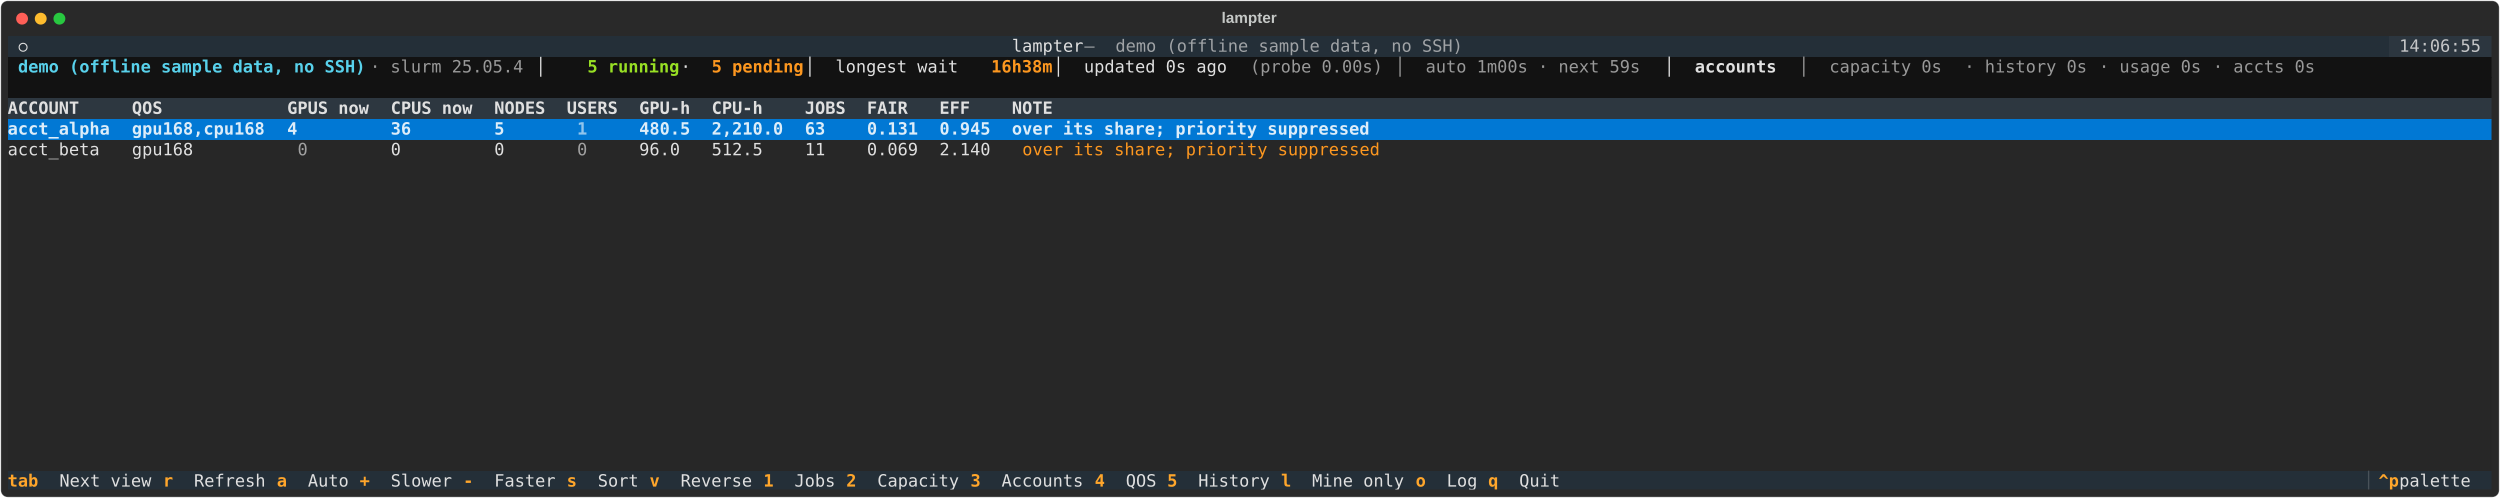
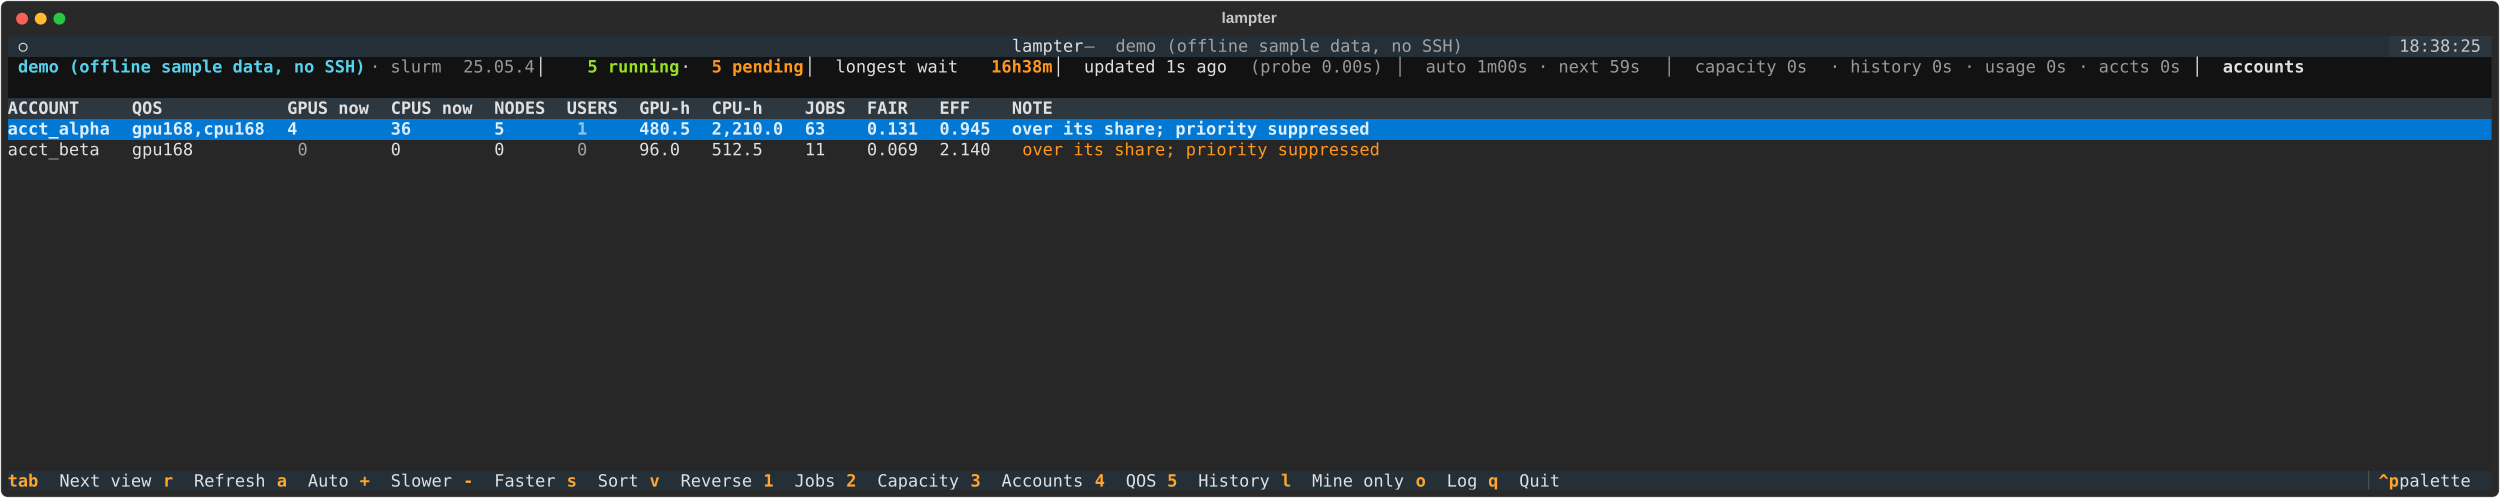
<svg xmlns="http://www.w3.org/2000/svg" class="rich-terminal" viewBox="0 0 2946 586.8">
  <style>

    @font-face {
        font-family: "Fira Code";
        src: local("FiraCode-Regular"),
                url("https://cdnjs.cloudflare.com/ajax/libs/firacode/6.2.0/woff2/FiraCode-Regular.woff2") format("woff2"),
                url("https://cdnjs.cloudflare.com/ajax/libs/firacode/6.2.0/woff/FiraCode-Regular.woff") format("woff");
        font-style: normal;
        font-weight: 400;
    }
    @font-face {
        font-family: "Fira Code";
        src: local("FiraCode-Bold"),
                url("https://cdnjs.cloudflare.com/ajax/libs/firacode/6.2.0/woff2/FiraCode-Bold.woff2") format("woff2"),
                url("https://cdnjs.cloudflare.com/ajax/libs/firacode/6.2.0/woff/FiraCode-Bold.woff") format("woff");
        font-style: bold;
        font-weight: 700;
    }

-     .terminal-3550155421-matrix {
+     .terminal-934371486-matrix {
        font-family: Fira Code, monospace;
        font-size: 20px;
        line-height: 24.4px;
        font-variant-east-asian: full-width;
    }

-     .terminal-3550155421-title {
+     .terminal-934371486-title {
        font-size: 18px;
        font-weight: bold;
        font-family: arial;
    }

-     .terminal-3550155421-r1 { fill: #c5c8c6 }
- .terminal-3550155421-r2 { fill: #e0e0e0 }
- .terminal-3550155421-r3 { fill: #a0a3a6 }
- .terminal-3550155421-r4 { fill: #c5c6c7 }
- .terminal-3550155421-r5 { fill: #58d1eb;font-weight: bold }
- .terminal-3550155421-r6 { fill: #999999 }
- .terminal-3550155421-r7 { fill: #98e024;font-weight: bold }
- .terminal-3550155421-r8 { fill: #fd971f;font-weight: bold }
- .terminal-3550155421-r9 { fill: #e0e0e0;font-weight: bold }
- .terminal-3550155421-r10 { fill: #ddedf9;font-weight: bold }
- .terminal-3550155421-r11 { fill: #92c5ec;font-weight: bold }
- .terminal-3550155421-r12 { fill: #a1a1a1 }
- .terminal-3550155421-r13 { fill: #fd971f }
- .terminal-3550155421-r14 { fill: #ffa62b;font-weight: bold }
- .terminal-3550155421-r15 { fill: #495259 }
+     .terminal-934371486-r1 { fill: #c5c8c6 }
+ .terminal-934371486-r2 { fill: #e0e0e0 }
+ .terminal-934371486-r3 { fill: #a0a3a6 }
+ .terminal-934371486-r4 { fill: #c5c6c7 }
+ .terminal-934371486-r5 { fill: #58d1eb;font-weight: bold }
+ .terminal-934371486-r6 { fill: #999999 }
+ .terminal-934371486-r7 { fill: #98e024;font-weight: bold }
+ .terminal-934371486-r8 { fill: #fd971f;font-weight: bold }
+ .terminal-934371486-r9 { fill: #e0e0e0;font-weight: bold }
+ .terminal-934371486-r10 { fill: #ddedf9;font-weight: bold }
+ .terminal-934371486-r11 { fill: #92c5ec;font-weight: bold }
+ .terminal-934371486-r12 { fill: #a1a1a1 }
+ .terminal-934371486-r13 { fill: #fd971f }
+ .terminal-934371486-r14 { fill: #ffa62b;font-weight: bold }
+ .terminal-934371486-r15 { fill: #495259 }
    </style>
  <defs>
-     <clipPath id="terminal-3550155421-clip-terminal">
+     <clipPath id="terminal-934371486-clip-terminal">
      <rect x="0" y="0" width="2927.0" height="535.8" />
    </clipPath>
-     <clipPath id="terminal-3550155421-line-0">
+     <clipPath id="terminal-934371486-line-0">
      <rect x="0" y="1.5" width="2928" height="24.65" />
    </clipPath>
-     <clipPath id="terminal-3550155421-line-1">
+     <clipPath id="terminal-934371486-line-1">
      <rect x="0" y="25.9" width="2928" height="24.65" />
    </clipPath>
-     <clipPath id="terminal-3550155421-line-2">
+     <clipPath id="terminal-934371486-line-2">
      <rect x="0" y="50.3" width="2928" height="24.65" />
    </clipPath>
-     <clipPath id="terminal-3550155421-line-3">
+     <clipPath id="terminal-934371486-line-3">
      <rect x="0" y="74.7" width="2928" height="24.65" />
    </clipPath>
-     <clipPath id="terminal-3550155421-line-4">
+     <clipPath id="terminal-934371486-line-4">
      <rect x="0" y="99.1" width="2928" height="24.65" />
    </clipPath>
-     <clipPath id="terminal-3550155421-line-5">
+     <clipPath id="terminal-934371486-line-5">
      <rect x="0" y="123.5" width="2928" height="24.65" />
    </clipPath>
-     <clipPath id="terminal-3550155421-line-6">
+     <clipPath id="terminal-934371486-line-6">
      <rect x="0" y="147.9" width="2928" height="24.65" />
    </clipPath>
-     <clipPath id="terminal-3550155421-line-7">
+     <clipPath id="terminal-934371486-line-7">
      <rect x="0" y="172.3" width="2928" height="24.65" />
    </clipPath>
-     <clipPath id="terminal-3550155421-line-8">
+     <clipPath id="terminal-934371486-line-8">
      <rect x="0" y="196.7" width="2928" height="24.65" />
    </clipPath>
-     <clipPath id="terminal-3550155421-line-9">
+     <clipPath id="terminal-934371486-line-9">
      <rect x="0" y="221.1" width="2928" height="24.65" />
    </clipPath>
-     <clipPath id="terminal-3550155421-line-10">
+     <clipPath id="terminal-934371486-line-10">
      <rect x="0" y="245.5" width="2928" height="24.65" />
    </clipPath>
-     <clipPath id="terminal-3550155421-line-11">
+     <clipPath id="terminal-934371486-line-11">
      <rect x="0" y="269.9" width="2928" height="24.65" />
    </clipPath>
-     <clipPath id="terminal-3550155421-line-12">
+     <clipPath id="terminal-934371486-line-12">
      <rect x="0" y="294.3" width="2928" height="24.65" />
    </clipPath>
-     <clipPath id="terminal-3550155421-line-13">
+     <clipPath id="terminal-934371486-line-13">
      <rect x="0" y="318.7" width="2928" height="24.65" />
    </clipPath>
-     <clipPath id="terminal-3550155421-line-14">
+     <clipPath id="terminal-934371486-line-14">
      <rect x="0" y="343.1" width="2928" height="24.65" />
    </clipPath>
-     <clipPath id="terminal-3550155421-line-15">
+     <clipPath id="terminal-934371486-line-15">
      <rect x="0" y="367.5" width="2928" height="24.65" />
    </clipPath>
-     <clipPath id="terminal-3550155421-line-16">
+     <clipPath id="terminal-934371486-line-16">
      <rect x="0" y="391.9" width="2928" height="24.65" />
    </clipPath>
-     <clipPath id="terminal-3550155421-line-17">
+     <clipPath id="terminal-934371486-line-17">
      <rect x="0" y="416.3" width="2928" height="24.65" />
    </clipPath>
-     <clipPath id="terminal-3550155421-line-18">
+     <clipPath id="terminal-934371486-line-18">
      <rect x="0" y="440.7" width="2928" height="24.65" />
    </clipPath>
-     <clipPath id="terminal-3550155421-line-19">
+     <clipPath id="terminal-934371486-line-19">
      <rect x="0" y="465.1" width="2928" height="24.65" />
    </clipPath>
-     <clipPath id="terminal-3550155421-line-20">
+     <clipPath id="terminal-934371486-line-20">
      <rect x="0" y="489.5" width="2928" height="24.65" />
    </clipPath>
  </defs>
  <rect fill="#292929" stroke="rgba(255,255,255,0.35)" stroke-width="1" x="1" y="1" width="2944" height="584.8" rx="8" />
-   <text class="terminal-3550155421-title" fill="#c5c8c6" text-anchor="middle" x="1472" y="27">lampter</text>
+   <text class="terminal-934371486-title" fill="#c5c8c6" text-anchor="middle" x="1472" y="27">lampter</text>
  <g transform="translate(26,22)">
    <circle cx="0" cy="0" r="7" fill="#ff5f57" />
    <circle cx="22" cy="0" r="7" fill="#febc2e" />
    <circle cx="44" cy="0" r="7" fill="#28c840" />
  </g>
-   <g transform="translate(9, 41)" clip-path="url(#terminal-3550155421-clip-terminal)">
+   <g transform="translate(9, 41)" clip-path="url(#terminal-934371486-clip-terminal)">
    <rect fill="#242f38" x="0" y="1.5" width="12.2" height="24.65" shape-rendering="crispEdges" />
    <rect fill="#242f38" x="12.2" y="1.5" width="12.2" height="24.65" shape-rendering="crispEdges" />
    <rect fill="#242f38" x="24.4" y="1.5" width="61" height="24.65" shape-rendering="crispEdges" />
    <rect fill="#242f38" x="85.4" y="1.5" width="12.2" height="24.65" shape-rendering="crispEdges" />
    <rect fill="#242f38" x="97.6" y="1.5" width="1085.8" height="24.65" shape-rendering="crispEdges" />
    <rect fill="#242f38" x="1183.4" y="1.5" width="85.4" height="24.65" shape-rendering="crispEdges" />
    <rect fill="#242f38" x="1268.8" y="1.5" width="36.6" height="24.65" shape-rendering="crispEdges" />
    <rect fill="#242f38" x="1305.4" y="1.5" width="414.8" height="24.65" shape-rendering="crispEdges" />
    <rect fill="#242f38" x="1720.2" y="1.5" width="1085.8" height="24.65" shape-rendering="crispEdges" />
    <rect fill="#2c363f" x="2806" y="1.5" width="12.2" height="24.65" shape-rendering="crispEdges" />
    <rect fill="#2c363f" x="2818.2" y="1.5" width="97.6" height="24.65" shape-rendering="crispEdges" />
    <rect fill="#2c363f" x="2915.8" y="1.5" width="12.2" height="24.65" shape-rendering="crispEdges" />
    <rect fill="#121212" x="0" y="25.9" width="12.2" height="24.65" shape-rendering="crispEdges" />
    <rect fill="#121212" x="12.2" y="25.9" width="414.8" height="24.65" shape-rendering="crispEdges" />
-     <rect fill="#121212" x="427" y="25.9" width="195.2" height="24.65" shape-rendering="crispEdges" />
+     <rect fill="#121212" x="427" y="25.9" width="109.8" height="24.65" shape-rendering="crispEdges" />
+     <rect fill="#121212" x="536.8" y="25.9" width="85.4" height="24.65" shape-rendering="crispEdges" />
    <rect fill="#121212" x="622.2" y="25.9" width="61" height="24.65" shape-rendering="crispEdges" />
    <rect fill="#121212" x="683.2" y="25.9" width="109.8" height="24.65" shape-rendering="crispEdges" />
    <rect fill="#121212" x="793" y="25.9" width="36.6" height="24.65" shape-rendering="crispEdges" />
    <rect fill="#121212" x="829.6" y="25.9" width="109.8" height="24.65" shape-rendering="crispEdges" />
    <rect fill="#121212" x="939.4" y="25.9" width="219.6" height="24.65" shape-rendering="crispEdges" />
    <rect fill="#121212" x="1159" y="25.9" width="73.2" height="24.65" shape-rendering="crispEdges" />
    <rect fill="#121212" x="1232.2" y="25.9" width="231.8" height="24.65" shape-rendering="crispEdges" />
    <rect fill="#121212" x="1464" y="25.9" width="170.8" height="24.65" shape-rendering="crispEdges" />
    <rect fill="#121212" x="1634.8" y="25.9" width="317.2" height="24.65" shape-rendering="crispEdges" />
-     <rect fill="#121212" x="1952" y="25.9" width="158.6" height="24.65" shape-rendering="crispEdges" />
-     <rect fill="#121212" x="2110.6" y="25.9" width="195.2" height="24.65" shape-rendering="crispEdges" />
-     <rect fill="#121212" x="2305.8" y="25.9" width="158.6" height="24.65" shape-rendering="crispEdges" />
-     <rect fill="#121212" x="2464.4" y="25.9" width="134.2" height="24.65" shape-rendering="crispEdges" />
-     <rect fill="#121212" x="2598.6" y="25.9" width="134.2" height="24.65" shape-rendering="crispEdges" />
+     <rect fill="#121212" x="1952" y="25.9" width="195.2" height="24.65" shape-rendering="crispEdges" />
+     <rect fill="#121212" x="2147.2" y="25.9" width="158.6" height="24.65" shape-rendering="crispEdges" />
+     <rect fill="#121212" x="2305.8" y="25.9" width="134.2" height="24.65" shape-rendering="crispEdges" />
+     <rect fill="#121212" x="2440" y="25.9" width="134.2" height="24.65" shape-rendering="crispEdges" />
+     <rect fill="#121212" x="2574.2" y="25.9" width="158.6" height="24.65" shape-rendering="crispEdges" />
    <rect fill="#121212" x="2732.8" y="25.9" width="183" height="24.65" shape-rendering="crispEdges" />
    <rect fill="#121212" x="2915.8" y="25.9" width="12.2" height="24.65" shape-rendering="crispEdges" />
    <rect fill="#121212" x="0" y="50.3" width="12.2" height="24.65" shape-rendering="crispEdges" />
    <rect fill="#121212" x="12.2" y="50.3" width="0" height="24.65" shape-rendering="crispEdges" />
    <rect fill="#121212" x="12.2" y="50.3" width="2903.6" height="24.65" shape-rendering="crispEdges" />
    <rect fill="#121212" x="2915.8" y="50.3" width="12.2" height="24.65" shape-rendering="crispEdges" />
    <rect fill="#2d3740" x="0" y="74.7" width="146.4" height="24.65" shape-rendering="crispEdges" />
    <rect fill="#2d3740" x="146.4" y="74.7" width="183" height="24.65" shape-rendering="crispEdges" />
    <rect fill="#2d3740" x="329.4" y="74.7" width="122" height="24.65" shape-rendering="crispEdges" />
    <rect fill="#2d3740" x="451.4" y="74.7" width="122" height="24.65" shape-rendering="crispEdges" />
    <rect fill="#2d3740" x="573.4" y="74.7" width="85.4" height="24.65" shape-rendering="crispEdges" />
    <rect fill="#2d3740" x="658.8" y="74.7" width="85.4" height="24.65" shape-rendering="crispEdges" />
    <rect fill="#2d3740" x="744.2" y="74.7" width="85.4" height="24.65" shape-rendering="crispEdges" />
    <rect fill="#2d3740" x="829.6" y="74.7" width="109.8" height="24.65" shape-rendering="crispEdges" />
    <rect fill="#2d3740" x="939.4" y="74.7" width="73.2" height="24.65" shape-rendering="crispEdges" />
    <rect fill="#2d3740" x="1012.6" y="74.7" width="85.4" height="24.65" shape-rendering="crispEdges" />
    <rect fill="#2d3740" x="1098" y="74.7" width="85.4" height="24.65" shape-rendering="crispEdges" />
    <rect fill="#2d3740" x="1183.4" y="74.7" width="451.4" height="24.65" shape-rendering="crispEdges" />
    <rect fill="#2d3740" x="1634.8" y="74.7" width="1293.2" height="24.65" shape-rendering="crispEdges" />
    <rect fill="#0178d4" x="0" y="99.1" width="146.4" height="24.65" shape-rendering="crispEdges" />
    <rect fill="#0178d4" x="146.4" y="99.1" width="183" height="24.65" shape-rendering="crispEdges" />
    <rect fill="#0178d4" x="329.4" y="99.1" width="122" height="24.65" shape-rendering="crispEdges" />
    <rect fill="#0178d4" x="451.4" y="99.1" width="122" height="24.65" shape-rendering="crispEdges" />
    <rect fill="#0178d4" x="573.4" y="99.1" width="85.4" height="24.65" shape-rendering="crispEdges" />
    <rect fill="#0178d4" x="658.8" y="99.1" width="12.2" height="24.65" shape-rendering="crispEdges" />
    <rect fill="#0178d4" x="671" y="99.1" width="12.2" height="24.65" shape-rendering="crispEdges" />
    <rect fill="#0178d4" x="683.2" y="99.1" width="61" height="24.65" shape-rendering="crispEdges" />
    <rect fill="#0178d4" x="744.2" y="99.1" width="85.4" height="24.65" shape-rendering="crispEdges" />
    <rect fill="#0178d4" x="829.6" y="99.1" width="109.8" height="24.65" shape-rendering="crispEdges" />
    <rect fill="#0178d4" x="939.4" y="99.1" width="73.2" height="24.65" shape-rendering="crispEdges" />
    <rect fill="#0178d4" x="1012.6" y="99.1" width="85.4" height="24.65" shape-rendering="crispEdges" />
    <rect fill="#0178d4" x="1098" y="99.1" width="85.4" height="24.65" shape-rendering="crispEdges" />
    <rect fill="#0178d4" x="1183.4" y="99.1" width="451.4" height="24.65" shape-rendering="crispEdges" />
    <rect fill="#0178d4" x="1634.8" y="99.1" width="1293.2" height="24.65" shape-rendering="crispEdges" />
    <rect fill="#272727" x="0" y="123.5" width="146.4" height="24.65" shape-rendering="crispEdges" />
    <rect fill="#272727" x="146.4" y="123.5" width="183" height="24.65" shape-rendering="crispEdges" />
    <rect fill="#272727" x="329.4" y="123.5" width="12.2" height="24.65" shape-rendering="crispEdges" />
    <rect fill="#272727" x="341.6" y="123.5" width="12.2" height="24.65" shape-rendering="crispEdges" />
    <rect fill="#272727" x="353.8" y="123.5" width="97.6" height="24.65" shape-rendering="crispEdges" />
    <rect fill="#272727" x="451.4" y="123.5" width="122" height="24.65" shape-rendering="crispEdges" />
    <rect fill="#272727" x="573.4" y="123.5" width="85.4" height="24.65" shape-rendering="crispEdges" />
    <rect fill="#272727" x="658.8" y="123.5" width="12.2" height="24.65" shape-rendering="crispEdges" />
    <rect fill="#272727" x="671" y="123.5" width="12.2" height="24.65" shape-rendering="crispEdges" />
    <rect fill="#272727" x="683.2" y="123.5" width="61" height="24.65" shape-rendering="crispEdges" />
    <rect fill="#272727" x="744.2" y="123.5" width="85.4" height="24.65" shape-rendering="crispEdges" />
    <rect fill="#272727" x="829.6" y="123.5" width="109.8" height="24.65" shape-rendering="crispEdges" />
    <rect fill="#272727" x="939.4" y="123.5" width="73.2" height="24.65" shape-rendering="crispEdges" />
    <rect fill="#272727" x="1012.6" y="123.5" width="85.4" height="24.65" shape-rendering="crispEdges" />
    <rect fill="#272727" x="1098" y="123.5" width="85.4" height="24.65" shape-rendering="crispEdges" />
    <rect fill="#272727" x="1183.4" y="123.5" width="12.2" height="24.65" shape-rendering="crispEdges" />
    <rect fill="#272727" x="1195.6" y="123.5" width="427" height="24.65" shape-rendering="crispEdges" />
    <rect fill="#272727" x="1622.6" y="123.5" width="12.2" height="24.65" shape-rendering="crispEdges" />
    <rect fill="#272727" x="1634.8" y="123.5" width="1293.2" height="24.65" shape-rendering="crispEdges" />
    <rect fill="#272727" x="0" y="147.9" width="2928" height="24.65" shape-rendering="crispEdges" />
    <rect fill="#272727" x="0" y="172.3" width="2928" height="24.65" shape-rendering="crispEdges" />
    <rect fill="#272727" x="0" y="196.7" width="2928" height="24.65" shape-rendering="crispEdges" />
    <rect fill="#272727" x="0" y="221.1" width="2928" height="24.65" shape-rendering="crispEdges" />
    <rect fill="#272727" x="0" y="245.5" width="2928" height="24.65" shape-rendering="crispEdges" />
    <rect fill="#272727" x="0" y="269.9" width="2928" height="24.65" shape-rendering="crispEdges" />
    <rect fill="#272727" x="0" y="294.3" width="2928" height="24.65" shape-rendering="crispEdges" />
    <rect fill="#272727" x="0" y="318.7" width="2928" height="24.65" shape-rendering="crispEdges" />
    <rect fill="#272727" x="0" y="343.1" width="2928" height="24.65" shape-rendering="crispEdges" />
    <rect fill="#272727" x="0" y="367.5" width="2928" height="24.65" shape-rendering="crispEdges" />
    <rect fill="#272727" x="0" y="391.9" width="2928" height="24.65" shape-rendering="crispEdges" />
    <rect fill="#272727" x="0" y="416.3" width="2928" height="24.65" shape-rendering="crispEdges" />
    <rect fill="#272727" x="0" y="440.7" width="2928" height="24.65" shape-rendering="crispEdges" />
    <rect fill="#272727" x="0" y="465.1" width="2928" height="24.65" shape-rendering="crispEdges" />
    <rect fill="#272727" x="0" y="489.5" width="2928" height="24.65" shape-rendering="crispEdges" />
    <rect fill="#242f38" x="0" y="513.9" width="61" height="24.65" shape-rendering="crispEdges" />
    <rect fill="#242f38" x="61" y="513.9" width="122" height="24.65" shape-rendering="crispEdges" />
    <rect fill="#242f38" x="183" y="513.9" width="36.6" height="24.65" shape-rendering="crispEdges" />
    <rect fill="#242f38" x="219.6" y="513.9" width="97.6" height="24.65" shape-rendering="crispEdges" />
    <rect fill="#242f38" x="317.2" y="513.9" width="36.6" height="24.65" shape-rendering="crispEdges" />
    <rect fill="#242f38" x="353.8" y="513.9" width="61" height="24.65" shape-rendering="crispEdges" />
    <rect fill="#242f38" x="414.8" y="513.9" width="36.6" height="24.65" shape-rendering="crispEdges" />
    <rect fill="#242f38" x="451.4" y="513.9" width="85.4" height="24.65" shape-rendering="crispEdges" />
    <rect fill="#242f38" x="536.8" y="513.9" width="36.6" height="24.65" shape-rendering="crispEdges" />
    <rect fill="#242f38" x="573.4" y="513.9" width="85.4" height="24.65" shape-rendering="crispEdges" />
    <rect fill="#242f38" x="658.8" y="513.9" width="36.6" height="24.65" shape-rendering="crispEdges" />
    <rect fill="#242f38" x="695.4" y="513.9" width="61" height="24.65" shape-rendering="crispEdges" />
    <rect fill="#242f38" x="756.4" y="513.9" width="36.6" height="24.65" shape-rendering="crispEdges" />
    <rect fill="#242f38" x="793" y="513.9" width="97.6" height="24.65" shape-rendering="crispEdges" />
    <rect fill="#242f38" x="890.6" y="513.9" width="36.6" height="24.65" shape-rendering="crispEdges" />
    <rect fill="#242f38" x="927.2" y="513.9" width="61" height="24.65" shape-rendering="crispEdges" />
    <rect fill="#242f38" x="988.2" y="513.9" width="36.6" height="24.65" shape-rendering="crispEdges" />
    <rect fill="#242f38" x="1024.8" y="513.9" width="109.8" height="24.65" shape-rendering="crispEdges" />
    <rect fill="#242f38" x="1134.6" y="513.9" width="36.6" height="24.65" shape-rendering="crispEdges" />
    <rect fill="#242f38" x="1171.2" y="513.9" width="109.8" height="24.65" shape-rendering="crispEdges" />
    <rect fill="#242f38" x="1281" y="513.9" width="36.6" height="24.65" shape-rendering="crispEdges" />
    <rect fill="#242f38" x="1317.6" y="513.9" width="48.8" height="24.65" shape-rendering="crispEdges" />
    <rect fill="#242f38" x="1366.4" y="513.9" width="36.6" height="24.65" shape-rendering="crispEdges" />
    <rect fill="#242f38" x="1403" y="513.9" width="97.6" height="24.65" shape-rendering="crispEdges" />
    <rect fill="#242f38" x="1500.6" y="513.9" width="36.6" height="24.65" shape-rendering="crispEdges" />
    <rect fill="#242f38" x="1537.2" y="513.9" width="122" height="24.65" shape-rendering="crispEdges" />
    <rect fill="#242f38" x="1659.2" y="513.9" width="36.6" height="24.65" shape-rendering="crispEdges" />
    <rect fill="#242f38" x="1695.8" y="513.9" width="48.8" height="24.65" shape-rendering="crispEdges" />
    <rect fill="#242f38" x="1744.6" y="513.9" width="36.6" height="24.65" shape-rendering="crispEdges" />
    <rect fill="#242f38" x="1781.2" y="513.9" width="61" height="24.65" shape-rendering="crispEdges" />
    <rect fill="#242f38" x="1842.2" y="513.9" width="939.4" height="24.65" shape-rendering="crispEdges" />
    <rect fill="#242f38" x="2781.6" y="513.9" width="12.2" height="24.65" shape-rendering="crispEdges" />
    <rect fill="#242f38" x="2793.8" y="513.9" width="24.4" height="24.65" shape-rendering="crispEdges" />
    <rect fill="#242f38" x="2818.2" y="513.9" width="97.6" height="24.65" shape-rendering="crispEdges" />
    <rect fill="#242f38" x="2915.8" y="513.9" width="12.2" height="24.65" shape-rendering="crispEdges" />
-     <g class="terminal-3550155421-matrix">
-       <text class="terminal-3550155421-r2" x="12.2" y="20" textLength="12.2" clip-path="url(#terminal-3550155421-line-0)">⭘</text>
-       <text class="terminal-3550155421-r2" x="1183.4" y="20" textLength="85.4" clip-path="url(#terminal-3550155421-line-0)">lampter</text>
-       <text class="terminal-3550155421-r3" x="1268.8" y="20" textLength="36.6" clip-path="url(#terminal-3550155421-line-0)"> — </text>
-       <text class="terminal-3550155421-r3" x="1305.4" y="20" textLength="414.8" clip-path="url(#terminal-3550155421-line-0)">demo (offline sample data, no SSH)</text>
-       <text class="terminal-3550155421-r4" x="2818.2" y="20" textLength="97.6" clip-path="url(#terminal-3550155421-line-0)">14:06:55</text>
-       <text class="terminal-3550155421-r1" x="2928" y="20" textLength="12.2" clip-path="url(#terminal-3550155421-line-0)">
- </text>
-       <text class="terminal-3550155421-r5" x="12.2" y="44.4" textLength="414.8" clip-path="url(#terminal-3550155421-line-1)">demo (offline sample data, no SSH)</text>
-       <text class="terminal-3550155421-r6" x="427" y="44.4" textLength="195.2" clip-path="url(#terminal-3550155421-line-1)"> · slurm 25.05.4</text>
-       <text class="terminal-3550155421-r2" x="622.2" y="44.4" textLength="61" clip-path="url(#terminal-3550155421-line-1)">  │  </text>
-       <text class="terminal-3550155421-r7" x="683.2" y="44.4" textLength="109.8" clip-path="url(#terminal-3550155421-line-1)">5 running</text>
-       <text class="terminal-3550155421-r2" x="793" y="44.4" textLength="36.6" clip-path="url(#terminal-3550155421-line-1)"> · </text>
-       <text class="terminal-3550155421-r8" x="829.6" y="44.4" textLength="109.8" clip-path="url(#terminal-3550155421-line-1)">5 pending</text>
-       <text class="terminal-3550155421-r2" x="939.4" y="44.4" textLength="219.6" clip-path="url(#terminal-3550155421-line-1)">  │  longest wait </text>
-       <text class="terminal-3550155421-r8" x="1159" y="44.4" textLength="73.2" clip-path="url(#terminal-3550155421-line-1)">16h38m</text>
-       <text class="terminal-3550155421-r2" x="1232.2" y="44.4" textLength="231.8" clip-path="url(#terminal-3550155421-line-1)">  │  updated 0s ago</text>
-       <text class="terminal-3550155421-r6" x="1464" y="44.4" textLength="170.8" clip-path="url(#terminal-3550155421-line-1)"> (probe 0.00s)</text>
-       <text class="terminal-3550155421-r6" x="1634.8" y="44.4" textLength="317.2" clip-path="url(#terminal-3550155421-line-1)">  │  auto 1m00s · next 59s</text>
-       <text class="terminal-3550155421-r9" x="1952" y="44.4" textLength="158.6" clip-path="url(#terminal-3550155421-line-1)">  │  accounts</text>
-       <text class="terminal-3550155421-r6" x="2110.6" y="44.4" textLength="195.2" clip-path="url(#terminal-3550155421-line-1)">  │  capacity 0s</text>
-       <text class="terminal-3550155421-r6" x="2305.8" y="44.4" textLength="158.6" clip-path="url(#terminal-3550155421-line-1)"> · history 0s</text>
-       <text class="terminal-3550155421-r6" x="2464.4" y="44.4" textLength="134.2" clip-path="url(#terminal-3550155421-line-1)"> · usage 0s</text>
-       <text class="terminal-3550155421-r6" x="2598.6" y="44.4" textLength="134.2" clip-path="url(#terminal-3550155421-line-1)"> · accts 0s</text>
-       <text class="terminal-3550155421-r1" x="2928" y="44.4" textLength="12.2" clip-path="url(#terminal-3550155421-line-1)">
- </text>
-       <text class="terminal-3550155421-r1" x="2928" y="68.8" textLength="12.2" clip-path="url(#terminal-3550155421-line-2)">
- </text>
-       <text class="terminal-3550155421-r9" x="0" y="93.2" textLength="146.4" clip-path="url(#terminal-3550155421-line-3)"> ACCOUNT    </text>
-       <text class="terminal-3550155421-r9" x="146.4" y="93.2" textLength="183" clip-path="url(#terminal-3550155421-line-3)"> QOS           </text>
-       <text class="terminal-3550155421-r9" x="329.4" y="93.2" textLength="122" clip-path="url(#terminal-3550155421-line-3)"> GPUS now </text>
-       <text class="terminal-3550155421-r9" x="451.4" y="93.2" textLength="122" clip-path="url(#terminal-3550155421-line-3)"> CPUS now </text>
-       <text class="terminal-3550155421-r9" x="573.4" y="93.2" textLength="85.4" clip-path="url(#terminal-3550155421-line-3)"> NODES </text>
-       <text class="terminal-3550155421-r9" x="658.8" y="93.2" textLength="85.4" clip-path="url(#terminal-3550155421-line-3)"> USERS </text>
-       <text class="terminal-3550155421-r9" x="744.2" y="93.2" textLength="85.4" clip-path="url(#terminal-3550155421-line-3)"> GPU-h </text>
-       <text class="terminal-3550155421-r9" x="829.6" y="93.2" textLength="109.8" clip-path="url(#terminal-3550155421-line-3)"> CPU-h   </text>
-       <text class="terminal-3550155421-r9" x="939.4" y="93.2" textLength="73.2" clip-path="url(#terminal-3550155421-line-3)"> JOBS </text>
-       <text class="terminal-3550155421-r9" x="1012.6" y="93.2" textLength="85.4" clip-path="url(#terminal-3550155421-line-3)"> FAIR  </text>
-       <text class="terminal-3550155421-r9" x="1098" y="93.2" textLength="85.4" clip-path="url(#terminal-3550155421-line-3)"> EFF   </text>
-       <text class="terminal-3550155421-r9" x="1183.4" y="93.2" textLength="451.4" clip-path="url(#terminal-3550155421-line-3)"> NOTE                                </text>
-       <text class="terminal-3550155421-r1" x="2928" y="93.2" textLength="12.2" clip-path="url(#terminal-3550155421-line-3)">
- </text>
-       <text class="terminal-3550155421-r10" x="0" y="117.6" textLength="146.4" clip-path="url(#terminal-3550155421-line-4)"> acct_alpha </text>
-       <text class="terminal-3550155421-r10" x="146.4" y="117.6" textLength="183" clip-path="url(#terminal-3550155421-line-4)"> gpu168,cpu168 </text>
-       <text class="terminal-3550155421-r10" x="329.4" y="117.6" textLength="122" clip-path="url(#terminal-3550155421-line-4)"> 4        </text>
-       <text class="terminal-3550155421-r10" x="451.4" y="117.6" textLength="122" clip-path="url(#terminal-3550155421-line-4)"> 36       </text>
-       <text class="terminal-3550155421-r10" x="573.4" y="117.6" textLength="85.4" clip-path="url(#terminal-3550155421-line-4)"> 5     </text>
-       <text class="terminal-3550155421-r11" x="671" y="117.6" textLength="12.2" clip-path="url(#terminal-3550155421-line-4)">1</text>
-       <text class="terminal-3550155421-r10" x="744.2" y="117.6" textLength="85.4" clip-path="url(#terminal-3550155421-line-4)"> 480.5 </text>
-       <text class="terminal-3550155421-r10" x="829.6" y="117.6" textLength="109.8" clip-path="url(#terminal-3550155421-line-4)"> 2,210.0 </text>
-       <text class="terminal-3550155421-r10" x="939.4" y="117.6" textLength="73.2" clip-path="url(#terminal-3550155421-line-4)"> 63   </text>
-       <text class="terminal-3550155421-r10" x="1012.6" y="117.6" textLength="85.4" clip-path="url(#terminal-3550155421-line-4)"> 0.131 </text>
-       <text class="terminal-3550155421-r10" x="1098" y="117.6" textLength="85.4" clip-path="url(#terminal-3550155421-line-4)"> 0.945 </text>
-       <text class="terminal-3550155421-r10" x="1183.4" y="117.6" textLength="451.4" clip-path="url(#terminal-3550155421-line-4)"> over its share; priority suppressed </text>
-       <text class="terminal-3550155421-r1" x="2928" y="117.6" textLength="12.2" clip-path="url(#terminal-3550155421-line-4)">
- </text>
-       <text class="terminal-3550155421-r2" x="0" y="142" textLength="146.4" clip-path="url(#terminal-3550155421-line-5)"> acct_beta  </text>
-       <text class="terminal-3550155421-r2" x="146.4" y="142" textLength="183" clip-path="url(#terminal-3550155421-line-5)"> gpu168        </text>
-       <text class="terminal-3550155421-r12" x="341.6" y="142" textLength="12.2" clip-path="url(#terminal-3550155421-line-5)">0</text>
-       <text class="terminal-3550155421-r2" x="451.4" y="142" textLength="122" clip-path="url(#terminal-3550155421-line-5)"> 0        </text>
-       <text class="terminal-3550155421-r2" x="573.4" y="142" textLength="85.4" clip-path="url(#terminal-3550155421-line-5)"> 0     </text>
-       <text class="terminal-3550155421-r12" x="671" y="142" textLength="12.2" clip-path="url(#terminal-3550155421-line-5)">0</text>
-       <text class="terminal-3550155421-r2" x="744.2" y="142" textLength="85.4" clip-path="url(#terminal-3550155421-line-5)"> 96.0  </text>
-       <text class="terminal-3550155421-r2" x="829.6" y="142" textLength="109.8" clip-path="url(#terminal-3550155421-line-5)"> 512.5   </text>
-       <text class="terminal-3550155421-r2" x="939.4" y="142" textLength="73.2" clip-path="url(#terminal-3550155421-line-5)"> 11   </text>
-       <text class="terminal-3550155421-r2" x="1012.6" y="142" textLength="85.4" clip-path="url(#terminal-3550155421-line-5)"> 0.069 </text>
-       <text class="terminal-3550155421-r2" x="1098" y="142" textLength="85.4" clip-path="url(#terminal-3550155421-line-5)"> 2.140 </text>
-       <text class="terminal-3550155421-r13" x="1195.6" y="142" textLength="427" clip-path="url(#terminal-3550155421-line-5)">over its share; priority suppressed</text>
-       <text class="terminal-3550155421-r1" x="2928" y="142" textLength="12.2" clip-path="url(#terminal-3550155421-line-5)">
- </text>
-       <text class="terminal-3550155421-r1" x="2928" y="166.4" textLength="12.2" clip-path="url(#terminal-3550155421-line-6)">
- </text>
-       <text class="terminal-3550155421-r1" x="2928" y="190.8" textLength="12.2" clip-path="url(#terminal-3550155421-line-7)">
- </text>
-       <text class="terminal-3550155421-r1" x="2928" y="215.2" textLength="12.2" clip-path="url(#terminal-3550155421-line-8)">
- </text>
-       <text class="terminal-3550155421-r1" x="2928" y="239.6" textLength="12.2" clip-path="url(#terminal-3550155421-line-9)">
- </text>
-       <text class="terminal-3550155421-r1" x="2928" y="264" textLength="12.2" clip-path="url(#terminal-3550155421-line-10)">
- </text>
-       <text class="terminal-3550155421-r1" x="2928" y="288.4" textLength="12.2" clip-path="url(#terminal-3550155421-line-11)">
- </text>
-       <text class="terminal-3550155421-r1" x="2928" y="312.8" textLength="12.2" clip-path="url(#terminal-3550155421-line-12)">
- </text>
-       <text class="terminal-3550155421-r1" x="2928" y="337.2" textLength="12.2" clip-path="url(#terminal-3550155421-line-13)">
- </text>
-       <text class="terminal-3550155421-r1" x="2928" y="361.6" textLength="12.2" clip-path="url(#terminal-3550155421-line-14)">
- </text>
-       <text class="terminal-3550155421-r1" x="2928" y="386" textLength="12.2" clip-path="url(#terminal-3550155421-line-15)">
- </text>
-       <text class="terminal-3550155421-r1" x="2928" y="410.4" textLength="12.2" clip-path="url(#terminal-3550155421-line-16)">
- </text>
-       <text class="terminal-3550155421-r1" x="2928" y="434.8" textLength="12.2" clip-path="url(#terminal-3550155421-line-17)">
- </text>
-       <text class="terminal-3550155421-r1" x="2928" y="459.2" textLength="12.2" clip-path="url(#terminal-3550155421-line-18)">
- </text>
-       <text class="terminal-3550155421-r1" x="2928" y="483.6" textLength="12.2" clip-path="url(#terminal-3550155421-line-19)">
- </text>
-       <text class="terminal-3550155421-r1" x="2928" y="508" textLength="12.2" clip-path="url(#terminal-3550155421-line-20)">
- </text>
-       <text class="terminal-3550155421-r14" x="0" y="532.4" textLength="61" clip-path="url(#terminal-3550155421-line-21)"> tab </text>
-       <text class="terminal-3550155421-r2" x="61" y="532.4" textLength="122" clip-path="url(#terminal-3550155421-line-21)">Next view </text>
-       <text class="terminal-3550155421-r14" x="183" y="532.4" textLength="36.6" clip-path="url(#terminal-3550155421-line-21)"> r </text>
-       <text class="terminal-3550155421-r2" x="219.6" y="532.4" textLength="97.6" clip-path="url(#terminal-3550155421-line-21)">Refresh </text>
-       <text class="terminal-3550155421-r14" x="317.2" y="532.4" textLength="36.6" clip-path="url(#terminal-3550155421-line-21)"> a </text>
-       <text class="terminal-3550155421-r2" x="353.8" y="532.4" textLength="61" clip-path="url(#terminal-3550155421-line-21)">Auto </text>
-       <text class="terminal-3550155421-r14" x="414.8" y="532.4" textLength="36.6" clip-path="url(#terminal-3550155421-line-21)"> + </text>
-       <text class="terminal-3550155421-r2" x="451.4" y="532.4" textLength="85.4" clip-path="url(#terminal-3550155421-line-21)">Slower </text>
-       <text class="terminal-3550155421-r14" x="536.8" y="532.4" textLength="36.6" clip-path="url(#terminal-3550155421-line-21)"> - </text>
-       <text class="terminal-3550155421-r2" x="573.4" y="532.4" textLength="85.4" clip-path="url(#terminal-3550155421-line-21)">Faster </text>
-       <text class="terminal-3550155421-r14" x="658.8" y="532.4" textLength="36.6" clip-path="url(#terminal-3550155421-line-21)"> s </text>
-       <text class="terminal-3550155421-r2" x="695.4" y="532.4" textLength="61" clip-path="url(#terminal-3550155421-line-21)">Sort </text>
-       <text class="terminal-3550155421-r14" x="756.4" y="532.4" textLength="36.6" clip-path="url(#terminal-3550155421-line-21)"> v </text>
-       <text class="terminal-3550155421-r2" x="793" y="532.4" textLength="97.6" clip-path="url(#terminal-3550155421-line-21)">Reverse </text>
-       <text class="terminal-3550155421-r14" x="890.6" y="532.4" textLength="36.6" clip-path="url(#terminal-3550155421-line-21)"> 1 </text>
-       <text class="terminal-3550155421-r2" x="927.2" y="532.4" textLength="61" clip-path="url(#terminal-3550155421-line-21)">Jobs </text>
-       <text class="terminal-3550155421-r14" x="988.2" y="532.4" textLength="36.6" clip-path="url(#terminal-3550155421-line-21)"> 2 </text>
-       <text class="terminal-3550155421-r2" x="1024.8" y="532.4" textLength="109.8" clip-path="url(#terminal-3550155421-line-21)">Capacity </text>
-       <text class="terminal-3550155421-r14" x="1134.6" y="532.4" textLength="36.6" clip-path="url(#terminal-3550155421-line-21)"> 3 </text>
-       <text class="terminal-3550155421-r2" x="1171.2" y="532.4" textLength="109.8" clip-path="url(#terminal-3550155421-line-21)">Accounts </text>
-       <text class="terminal-3550155421-r14" x="1281" y="532.4" textLength="36.6" clip-path="url(#terminal-3550155421-line-21)"> 4 </text>
-       <text class="terminal-3550155421-r2" x="1317.6" y="532.4" textLength="48.8" clip-path="url(#terminal-3550155421-line-21)">QOS </text>
-       <text class="terminal-3550155421-r14" x="1366.4" y="532.4" textLength="36.6" clip-path="url(#terminal-3550155421-line-21)"> 5 </text>
-       <text class="terminal-3550155421-r2" x="1403" y="532.4" textLength="97.6" clip-path="url(#terminal-3550155421-line-21)">History </text>
-       <text class="terminal-3550155421-r14" x="1500.6" y="532.4" textLength="36.6" clip-path="url(#terminal-3550155421-line-21)"> l </text>
-       <text class="terminal-3550155421-r2" x="1537.2" y="532.4" textLength="122" clip-path="url(#terminal-3550155421-line-21)">Mine only </text>
-       <text class="terminal-3550155421-r14" x="1659.2" y="532.4" textLength="36.6" clip-path="url(#terminal-3550155421-line-21)"> o </text>
-       <text class="terminal-3550155421-r2" x="1695.8" y="532.4" textLength="48.8" clip-path="url(#terminal-3550155421-line-21)">Log </text>
-       <text class="terminal-3550155421-r14" x="1744.6" y="532.4" textLength="36.6" clip-path="url(#terminal-3550155421-line-21)"> q </text>
-       <text class="terminal-3550155421-r2" x="1781.2" y="532.4" textLength="61" clip-path="url(#terminal-3550155421-line-21)">Quit </text>
-       <text class="terminal-3550155421-r15" x="2781.6" y="532.4" textLength="12.2" clip-path="url(#terminal-3550155421-line-21)">▏</text>
-       <text class="terminal-3550155421-r14" x="2793.8" y="532.4" textLength="24.4" clip-path="url(#terminal-3550155421-line-21)">^p</text>
-       <text class="terminal-3550155421-r2" x="2818.2" y="532.4" textLength="97.6" clip-path="url(#terminal-3550155421-line-21)"> palette</text>
+     <g class="terminal-934371486-matrix">
+       <text class="terminal-934371486-r2" x="12.2" y="20" textLength="12.2" clip-path="url(#terminal-934371486-line-0)">⭘</text>
+       <text class="terminal-934371486-r2" x="1183.4" y="20" textLength="85.4" clip-path="url(#terminal-934371486-line-0)">lampter</text>
+       <text class="terminal-934371486-r3" x="1268.8" y="20" textLength="36.6" clip-path="url(#terminal-934371486-line-0)"> — </text>
+       <text class="terminal-934371486-r3" x="1305.4" y="20" textLength="414.8" clip-path="url(#terminal-934371486-line-0)">demo (offline sample data, no SSH)</text>
+       <text class="terminal-934371486-r4" x="2818.2" y="20" textLength="97.6" clip-path="url(#terminal-934371486-line-0)">18:38:25</text>
+       <text class="terminal-934371486-r1" x="2928" y="20" textLength="12.2" clip-path="url(#terminal-934371486-line-0)">
+ </text>
+       <text class="terminal-934371486-r5" x="12.2" y="44.4" textLength="414.8" clip-path="url(#terminal-934371486-line-1)">demo (offline sample data, no SSH)</text>
+       <text class="terminal-934371486-r6" x="427" y="44.4" textLength="109.8" clip-path="url(#terminal-934371486-line-1)"> · slurm </text>
+       <text class="terminal-934371486-r6" x="536.8" y="44.4" textLength="85.4" clip-path="url(#terminal-934371486-line-1)">25.05.4</text>
+       <text class="terminal-934371486-r2" x="622.2" y="44.4" textLength="61" clip-path="url(#terminal-934371486-line-1)">  │  </text>
+       <text class="terminal-934371486-r7" x="683.2" y="44.4" textLength="109.8" clip-path="url(#terminal-934371486-line-1)">5 running</text>
+       <text class="terminal-934371486-r2" x="793" y="44.4" textLength="36.6" clip-path="url(#terminal-934371486-line-1)"> · </text>
+       <text class="terminal-934371486-r8" x="829.6" y="44.4" textLength="109.8" clip-path="url(#terminal-934371486-line-1)">5 pending</text>
+       <text class="terminal-934371486-r2" x="939.4" y="44.4" textLength="219.6" clip-path="url(#terminal-934371486-line-1)">  │  longest wait </text>
+       <text class="terminal-934371486-r8" x="1159" y="44.4" textLength="73.2" clip-path="url(#terminal-934371486-line-1)">16h38m</text>
+       <text class="terminal-934371486-r2" x="1232.2" y="44.4" textLength="231.8" clip-path="url(#terminal-934371486-line-1)">  │  updated 1s ago</text>
+       <text class="terminal-934371486-r6" x="1464" y="44.4" textLength="170.8" clip-path="url(#terminal-934371486-line-1)"> (probe 0.00s)</text>
+       <text class="terminal-934371486-r6" x="1634.8" y="44.4" textLength="317.2" clip-path="url(#terminal-934371486-line-1)">  │  auto 1m00s · next 59s</text>
+       <text class="terminal-934371486-r6" x="1952" y="44.4" textLength="195.2" clip-path="url(#terminal-934371486-line-1)">  │  capacity 0s</text>
+       <text class="terminal-934371486-r6" x="2147.2" y="44.4" textLength="158.6" clip-path="url(#terminal-934371486-line-1)"> · history 0s</text>
+       <text class="terminal-934371486-r6" x="2305.8" y="44.4" textLength="134.2" clip-path="url(#terminal-934371486-line-1)"> · usage 0s</text>
+       <text class="terminal-934371486-r6" x="2440" y="44.4" textLength="134.2" clip-path="url(#terminal-934371486-line-1)"> · accts 0s</text>
+       <text class="terminal-934371486-r9" x="2574.2" y="44.4" textLength="158.6" clip-path="url(#terminal-934371486-line-1)">  │  accounts</text>
+       <text class="terminal-934371486-r1" x="2928" y="44.4" textLength="12.2" clip-path="url(#terminal-934371486-line-1)">
+ </text>
+       <text class="terminal-934371486-r1" x="2928" y="68.8" textLength="12.2" clip-path="url(#terminal-934371486-line-2)">
+ </text>
+       <text class="terminal-934371486-r9" x="0" y="93.2" textLength="146.4" clip-path="url(#terminal-934371486-line-3)"> ACCOUNT    </text>
+       <text class="terminal-934371486-r9" x="146.4" y="93.2" textLength="183" clip-path="url(#terminal-934371486-line-3)"> QOS           </text>
+       <text class="terminal-934371486-r9" x="329.4" y="93.2" textLength="122" clip-path="url(#terminal-934371486-line-3)"> GPUS now </text>
+       <text class="terminal-934371486-r9" x="451.4" y="93.2" textLength="122" clip-path="url(#terminal-934371486-line-3)"> CPUS now </text>
+       <text class="terminal-934371486-r9" x="573.4" y="93.2" textLength="85.4" clip-path="url(#terminal-934371486-line-3)"> NODES </text>
+       <text class="terminal-934371486-r9" x="658.8" y="93.2" textLength="85.4" clip-path="url(#terminal-934371486-line-3)"> USERS </text>
+       <text class="terminal-934371486-r9" x="744.2" y="93.2" textLength="85.4" clip-path="url(#terminal-934371486-line-3)"> GPU-h </text>
+       <text class="terminal-934371486-r9" x="829.6" y="93.2" textLength="109.8" clip-path="url(#terminal-934371486-line-3)"> CPU-h   </text>
+       <text class="terminal-934371486-r9" x="939.4" y="93.2" textLength="73.2" clip-path="url(#terminal-934371486-line-3)"> JOBS </text>
+       <text class="terminal-934371486-r9" x="1012.6" y="93.2" textLength="85.4" clip-path="url(#terminal-934371486-line-3)"> FAIR  </text>
+       <text class="terminal-934371486-r9" x="1098" y="93.2" textLength="85.4" clip-path="url(#terminal-934371486-line-3)"> EFF   </text>
+       <text class="terminal-934371486-r9" x="1183.4" y="93.2" textLength="451.4" clip-path="url(#terminal-934371486-line-3)"> NOTE                                </text>
+       <text class="terminal-934371486-r1" x="2928" y="93.2" textLength="12.2" clip-path="url(#terminal-934371486-line-3)">
+ </text>
+       <text class="terminal-934371486-r10" x="0" y="117.6" textLength="146.4" clip-path="url(#terminal-934371486-line-4)"> acct_alpha </text>
+       <text class="terminal-934371486-r10" x="146.4" y="117.6" textLength="183" clip-path="url(#terminal-934371486-line-4)"> gpu168,cpu168 </text>
+       <text class="terminal-934371486-r10" x="329.4" y="117.6" textLength="122" clip-path="url(#terminal-934371486-line-4)"> 4        </text>
+       <text class="terminal-934371486-r10" x="451.4" y="117.6" textLength="122" clip-path="url(#terminal-934371486-line-4)"> 36       </text>
+       <text class="terminal-934371486-r10" x="573.4" y="117.6" textLength="85.4" clip-path="url(#terminal-934371486-line-4)"> 5     </text>
+       <text class="terminal-934371486-r11" x="671" y="117.6" textLength="12.2" clip-path="url(#terminal-934371486-line-4)">1</text>
+       <text class="terminal-934371486-r10" x="744.2" y="117.6" textLength="85.4" clip-path="url(#terminal-934371486-line-4)"> 480.5 </text>
+       <text class="terminal-934371486-r10" x="829.6" y="117.6" textLength="109.8" clip-path="url(#terminal-934371486-line-4)"> 2,210.0 </text>
+       <text class="terminal-934371486-r10" x="939.4" y="117.6" textLength="73.2" clip-path="url(#terminal-934371486-line-4)"> 63   </text>
+       <text class="terminal-934371486-r10" x="1012.6" y="117.6" textLength="85.4" clip-path="url(#terminal-934371486-line-4)"> 0.131 </text>
+       <text class="terminal-934371486-r10" x="1098" y="117.6" textLength="85.4" clip-path="url(#terminal-934371486-line-4)"> 0.945 </text>
+       <text class="terminal-934371486-r10" x="1183.4" y="117.6" textLength="451.4" clip-path="url(#terminal-934371486-line-4)"> over its share; priority suppressed </text>
+       <text class="terminal-934371486-r1" x="2928" y="117.6" textLength="12.2" clip-path="url(#terminal-934371486-line-4)">
+ </text>
+       <text class="terminal-934371486-r2" x="0" y="142" textLength="146.4" clip-path="url(#terminal-934371486-line-5)"> acct_beta  </text>
+       <text class="terminal-934371486-r2" x="146.4" y="142" textLength="183" clip-path="url(#terminal-934371486-line-5)"> gpu168        </text>
+       <text class="terminal-934371486-r12" x="341.6" y="142" textLength="12.2" clip-path="url(#terminal-934371486-line-5)">0</text>
+       <text class="terminal-934371486-r2" x="451.4" y="142" textLength="122" clip-path="url(#terminal-934371486-line-5)"> 0        </text>
+       <text class="terminal-934371486-r2" x="573.4" y="142" textLength="85.4" clip-path="url(#terminal-934371486-line-5)"> 0     </text>
+       <text class="terminal-934371486-r12" x="671" y="142" textLength="12.2" clip-path="url(#terminal-934371486-line-5)">0</text>
+       <text class="terminal-934371486-r2" x="744.2" y="142" textLength="85.4" clip-path="url(#terminal-934371486-line-5)"> 96.0  </text>
+       <text class="terminal-934371486-r2" x="829.6" y="142" textLength="109.8" clip-path="url(#terminal-934371486-line-5)"> 512.5   </text>
+       <text class="terminal-934371486-r2" x="939.4" y="142" textLength="73.2" clip-path="url(#terminal-934371486-line-5)"> 11   </text>
+       <text class="terminal-934371486-r2" x="1012.6" y="142" textLength="85.4" clip-path="url(#terminal-934371486-line-5)"> 0.069 </text>
+       <text class="terminal-934371486-r2" x="1098" y="142" textLength="85.4" clip-path="url(#terminal-934371486-line-5)"> 2.140 </text>
+       <text class="terminal-934371486-r13" x="1195.6" y="142" textLength="427" clip-path="url(#terminal-934371486-line-5)">over its share; priority suppressed</text>
+       <text class="terminal-934371486-r1" x="2928" y="142" textLength="12.2" clip-path="url(#terminal-934371486-line-5)">
+ </text>
+       <text class="terminal-934371486-r1" x="2928" y="166.4" textLength="12.2" clip-path="url(#terminal-934371486-line-6)">
+ </text>
+       <text class="terminal-934371486-r1" x="2928" y="190.8" textLength="12.2" clip-path="url(#terminal-934371486-line-7)">
+ </text>
+       <text class="terminal-934371486-r1" x="2928" y="215.2" textLength="12.2" clip-path="url(#terminal-934371486-line-8)">
+ </text>
+       <text class="terminal-934371486-r1" x="2928" y="239.6" textLength="12.2" clip-path="url(#terminal-934371486-line-9)">
+ </text>
+       <text class="terminal-934371486-r1" x="2928" y="264" textLength="12.2" clip-path="url(#terminal-934371486-line-10)">
+ </text>
+       <text class="terminal-934371486-r1" x="2928" y="288.4" textLength="12.2" clip-path="url(#terminal-934371486-line-11)">
+ </text>
+       <text class="terminal-934371486-r1" x="2928" y="312.8" textLength="12.2" clip-path="url(#terminal-934371486-line-12)">
+ </text>
+       <text class="terminal-934371486-r1" x="2928" y="337.2" textLength="12.2" clip-path="url(#terminal-934371486-line-13)">
+ </text>
+       <text class="terminal-934371486-r1" x="2928" y="361.6" textLength="12.2" clip-path="url(#terminal-934371486-line-14)">
+ </text>
+       <text class="terminal-934371486-r1" x="2928" y="386" textLength="12.2" clip-path="url(#terminal-934371486-line-15)">
+ </text>
+       <text class="terminal-934371486-r1" x="2928" y="410.4" textLength="12.2" clip-path="url(#terminal-934371486-line-16)">
+ </text>
+       <text class="terminal-934371486-r1" x="2928" y="434.8" textLength="12.2" clip-path="url(#terminal-934371486-line-17)">
+ </text>
+       <text class="terminal-934371486-r1" x="2928" y="459.2" textLength="12.2" clip-path="url(#terminal-934371486-line-18)">
+ </text>
+       <text class="terminal-934371486-r1" x="2928" y="483.6" textLength="12.2" clip-path="url(#terminal-934371486-line-19)">
+ </text>
+       <text class="terminal-934371486-r1" x="2928" y="508" textLength="12.2" clip-path="url(#terminal-934371486-line-20)">
+ </text>
+       <text class="terminal-934371486-r14" x="0" y="532.4" textLength="61" clip-path="url(#terminal-934371486-line-21)"> tab </text>
+       <text class="terminal-934371486-r2" x="61" y="532.4" textLength="122" clip-path="url(#terminal-934371486-line-21)">Next view </text>
+       <text class="terminal-934371486-r14" x="183" y="532.4" textLength="36.6" clip-path="url(#terminal-934371486-line-21)"> r </text>
+       <text class="terminal-934371486-r2" x="219.6" y="532.4" textLength="97.6" clip-path="url(#terminal-934371486-line-21)">Refresh </text>
+       <text class="terminal-934371486-r14" x="317.2" y="532.4" textLength="36.6" clip-path="url(#terminal-934371486-line-21)"> a </text>
+       <text class="terminal-934371486-r2" x="353.8" y="532.4" textLength="61" clip-path="url(#terminal-934371486-line-21)">Auto </text>
+       <text class="terminal-934371486-r14" x="414.8" y="532.4" textLength="36.6" clip-path="url(#terminal-934371486-line-21)"> + </text>
+       <text class="terminal-934371486-r2" x="451.4" y="532.4" textLength="85.4" clip-path="url(#terminal-934371486-line-21)">Slower </text>
+       <text class="terminal-934371486-r14" x="536.8" y="532.4" textLength="36.6" clip-path="url(#terminal-934371486-line-21)"> - </text>
+       <text class="terminal-934371486-r2" x="573.4" y="532.4" textLength="85.4" clip-path="url(#terminal-934371486-line-21)">Faster </text>
+       <text class="terminal-934371486-r14" x="658.8" y="532.4" textLength="36.6" clip-path="url(#terminal-934371486-line-21)"> s </text>
+       <text class="terminal-934371486-r2" x="695.4" y="532.4" textLength="61" clip-path="url(#terminal-934371486-line-21)">Sort </text>
+       <text class="terminal-934371486-r14" x="756.4" y="532.4" textLength="36.6" clip-path="url(#terminal-934371486-line-21)"> v </text>
+       <text class="terminal-934371486-r2" x="793" y="532.4" textLength="97.6" clip-path="url(#terminal-934371486-line-21)">Reverse </text>
+       <text class="terminal-934371486-r14" x="890.6" y="532.4" textLength="36.6" clip-path="url(#terminal-934371486-line-21)"> 1 </text>
+       <text class="terminal-934371486-r2" x="927.2" y="532.4" textLength="61" clip-path="url(#terminal-934371486-line-21)">Jobs </text>
+       <text class="terminal-934371486-r14" x="988.2" y="532.4" textLength="36.6" clip-path="url(#terminal-934371486-line-21)"> 2 </text>
+       <text class="terminal-934371486-r2" x="1024.8" y="532.4" textLength="109.8" clip-path="url(#terminal-934371486-line-21)">Capacity </text>
+       <text class="terminal-934371486-r14" x="1134.6" y="532.4" textLength="36.6" clip-path="url(#terminal-934371486-line-21)"> 3 </text>
+       <text class="terminal-934371486-r2" x="1171.2" y="532.4" textLength="109.8" clip-path="url(#terminal-934371486-line-21)">Accounts </text>
+       <text class="terminal-934371486-r14" x="1281" y="532.4" textLength="36.6" clip-path="url(#terminal-934371486-line-21)"> 4 </text>
+       <text class="terminal-934371486-r2" x="1317.6" y="532.4" textLength="48.8" clip-path="url(#terminal-934371486-line-21)">QOS </text>
+       <text class="terminal-934371486-r14" x="1366.4" y="532.4" textLength="36.6" clip-path="url(#terminal-934371486-line-21)"> 5 </text>
+       <text class="terminal-934371486-r2" x="1403" y="532.4" textLength="97.6" clip-path="url(#terminal-934371486-line-21)">History </text>
+       <text class="terminal-934371486-r14" x="1500.6" y="532.4" textLength="36.6" clip-path="url(#terminal-934371486-line-21)"> l </text>
+       <text class="terminal-934371486-r2" x="1537.2" y="532.4" textLength="122" clip-path="url(#terminal-934371486-line-21)">Mine only </text>
+       <text class="terminal-934371486-r14" x="1659.2" y="532.4" textLength="36.6" clip-path="url(#terminal-934371486-line-21)"> o </text>
+       <text class="terminal-934371486-r2" x="1695.8" y="532.4" textLength="48.8" clip-path="url(#terminal-934371486-line-21)">Log </text>
+       <text class="terminal-934371486-r14" x="1744.6" y="532.4" textLength="36.6" clip-path="url(#terminal-934371486-line-21)"> q </text>
+       <text class="terminal-934371486-r2" x="1781.2" y="532.4" textLength="61" clip-path="url(#terminal-934371486-line-21)">Quit </text>
+       <text class="terminal-934371486-r15" x="2781.6" y="532.4" textLength="12.2" clip-path="url(#terminal-934371486-line-21)">▏</text>
+       <text class="terminal-934371486-r14" x="2793.8" y="532.4" textLength="24.4" clip-path="url(#terminal-934371486-line-21)">^p</text>
+       <text class="terminal-934371486-r2" x="2818.2" y="532.4" textLength="97.6" clip-path="url(#terminal-934371486-line-21)"> palette</text>
    </g>
  </g>
</svg>
